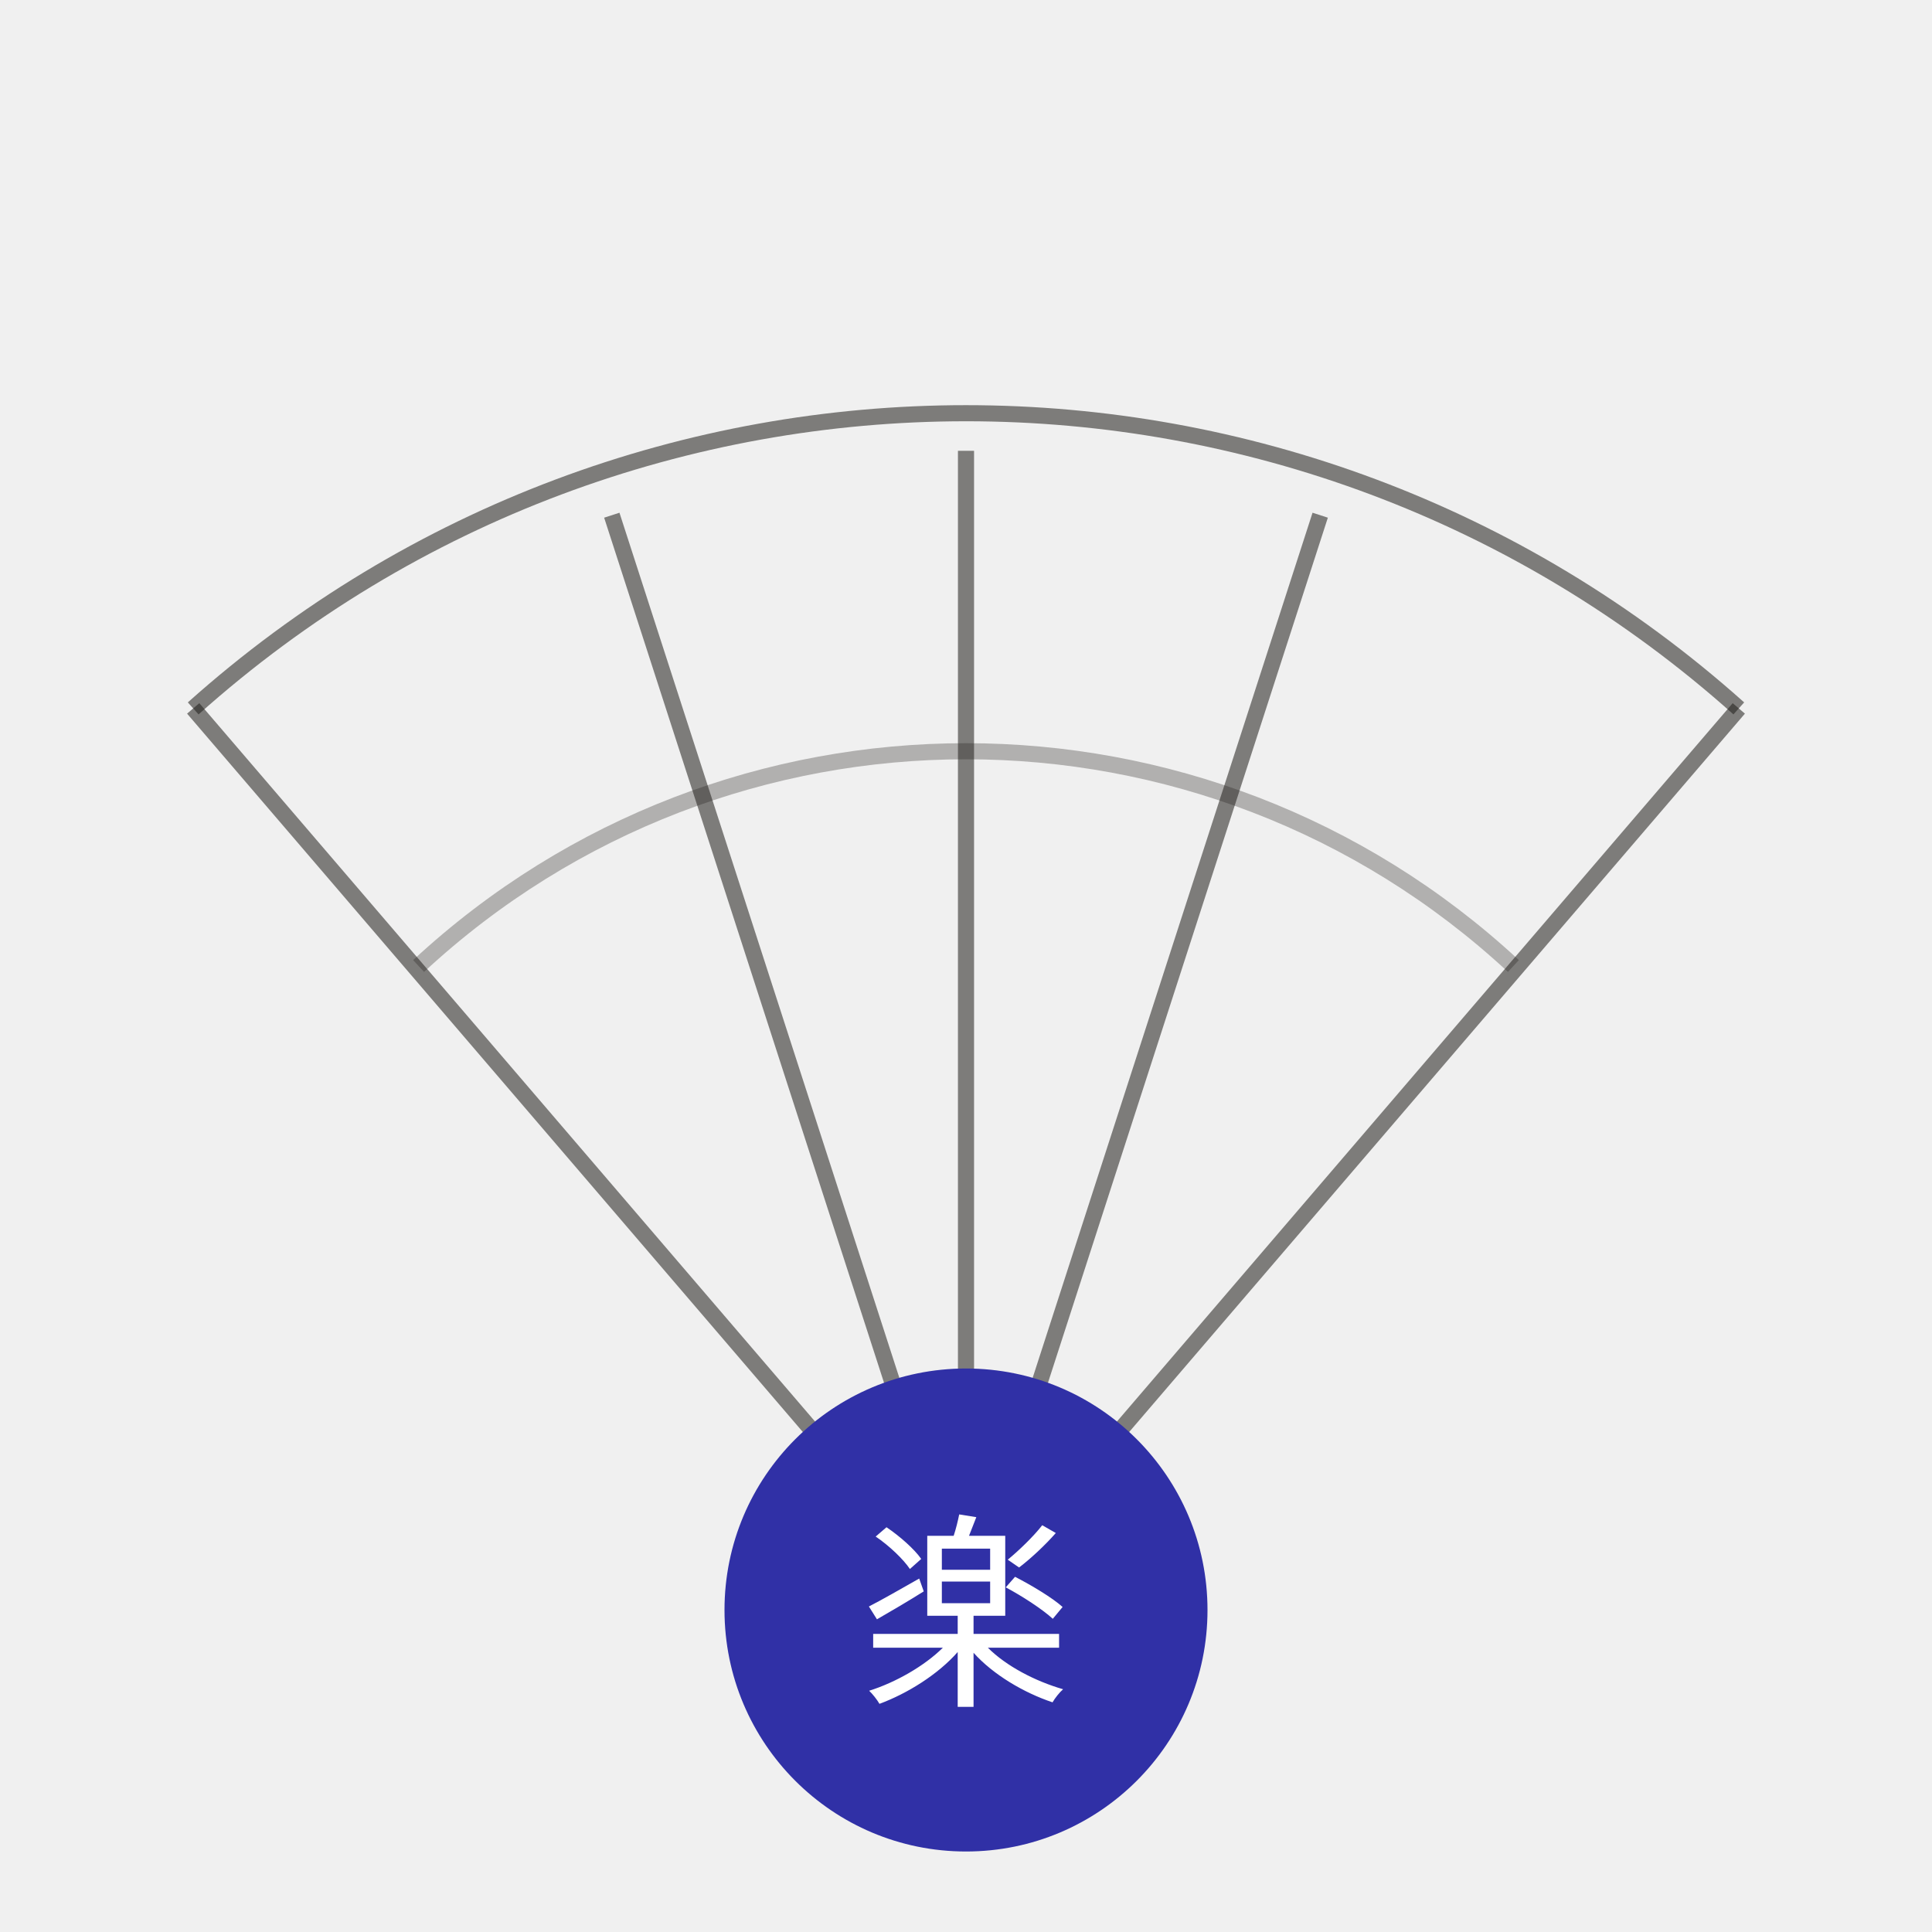
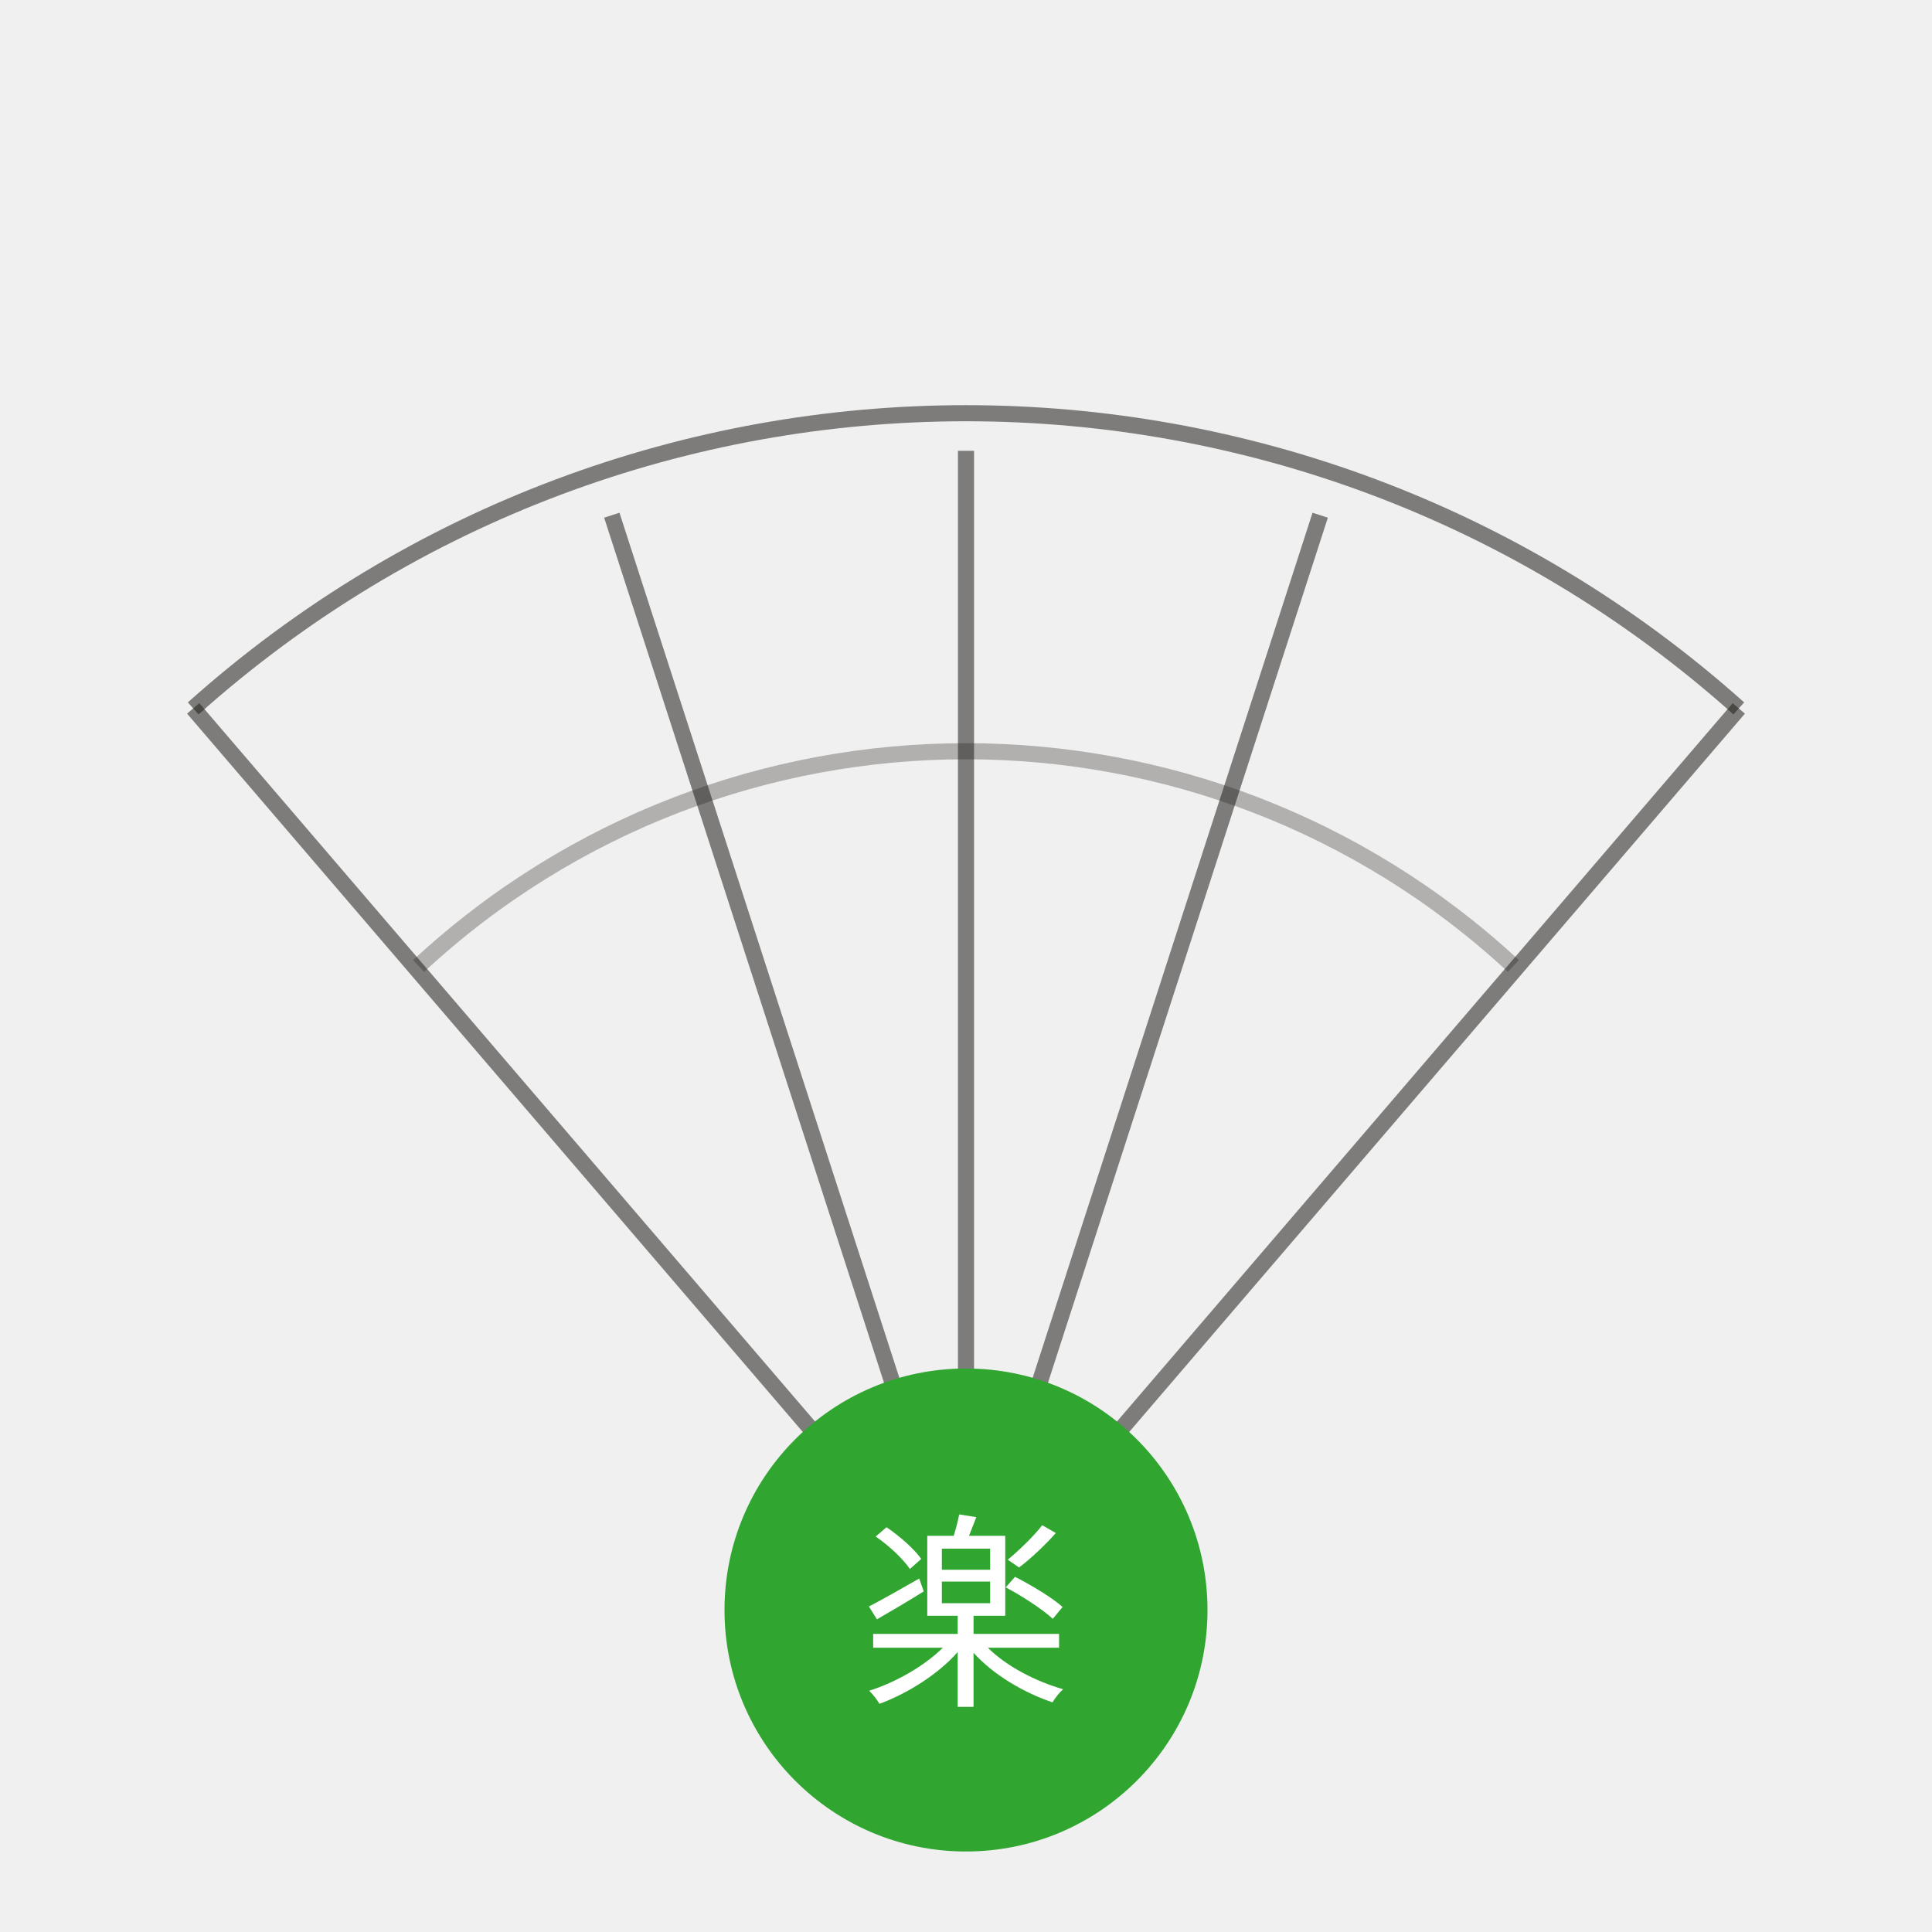
- <svg xmlns="http://www.w3.org/2000/svg" viewBox="0 0 120 120" width="120" height="120" role="img" data-surface="dgt" data-date="2026-10-29">
+ <svg xmlns="http://www.w3.org/2000/svg" viewBox="0 0 120 120" width="120" height="120" role="img" data-surface="dgt" data-date="2026-10-30">
  <g stroke="#1F1D1A" stroke-opacity="0.55" stroke-width="1" fill="none">
    <path d="M 60 100 L 12 44" />
    <path d="M 60 100 L 38 32" />
    <path d="M 60 100 L 60 28" />
    <path d="M 60 100 L 82 32" />
    <path d="M 60 100 L 108 44" />
    <path d="M 12 44 A 72 72 0 0 1 108 44" />
    <path d="M 26 60 A 50 50 0 0 1 94 60" stroke-opacity="0.3" />
  </g>
-   <circle id="keystone" cx="60" cy="100" r="15" fill="#3030A6" />
+   <circle id="keystone" cx="60" cy="100" r="15" fill="#30A630" />
  <text x="60" y="105" text-anchor="middle" font-family="serif" font-size="13" fill="#FFFFFF">楽</text>
</svg>
